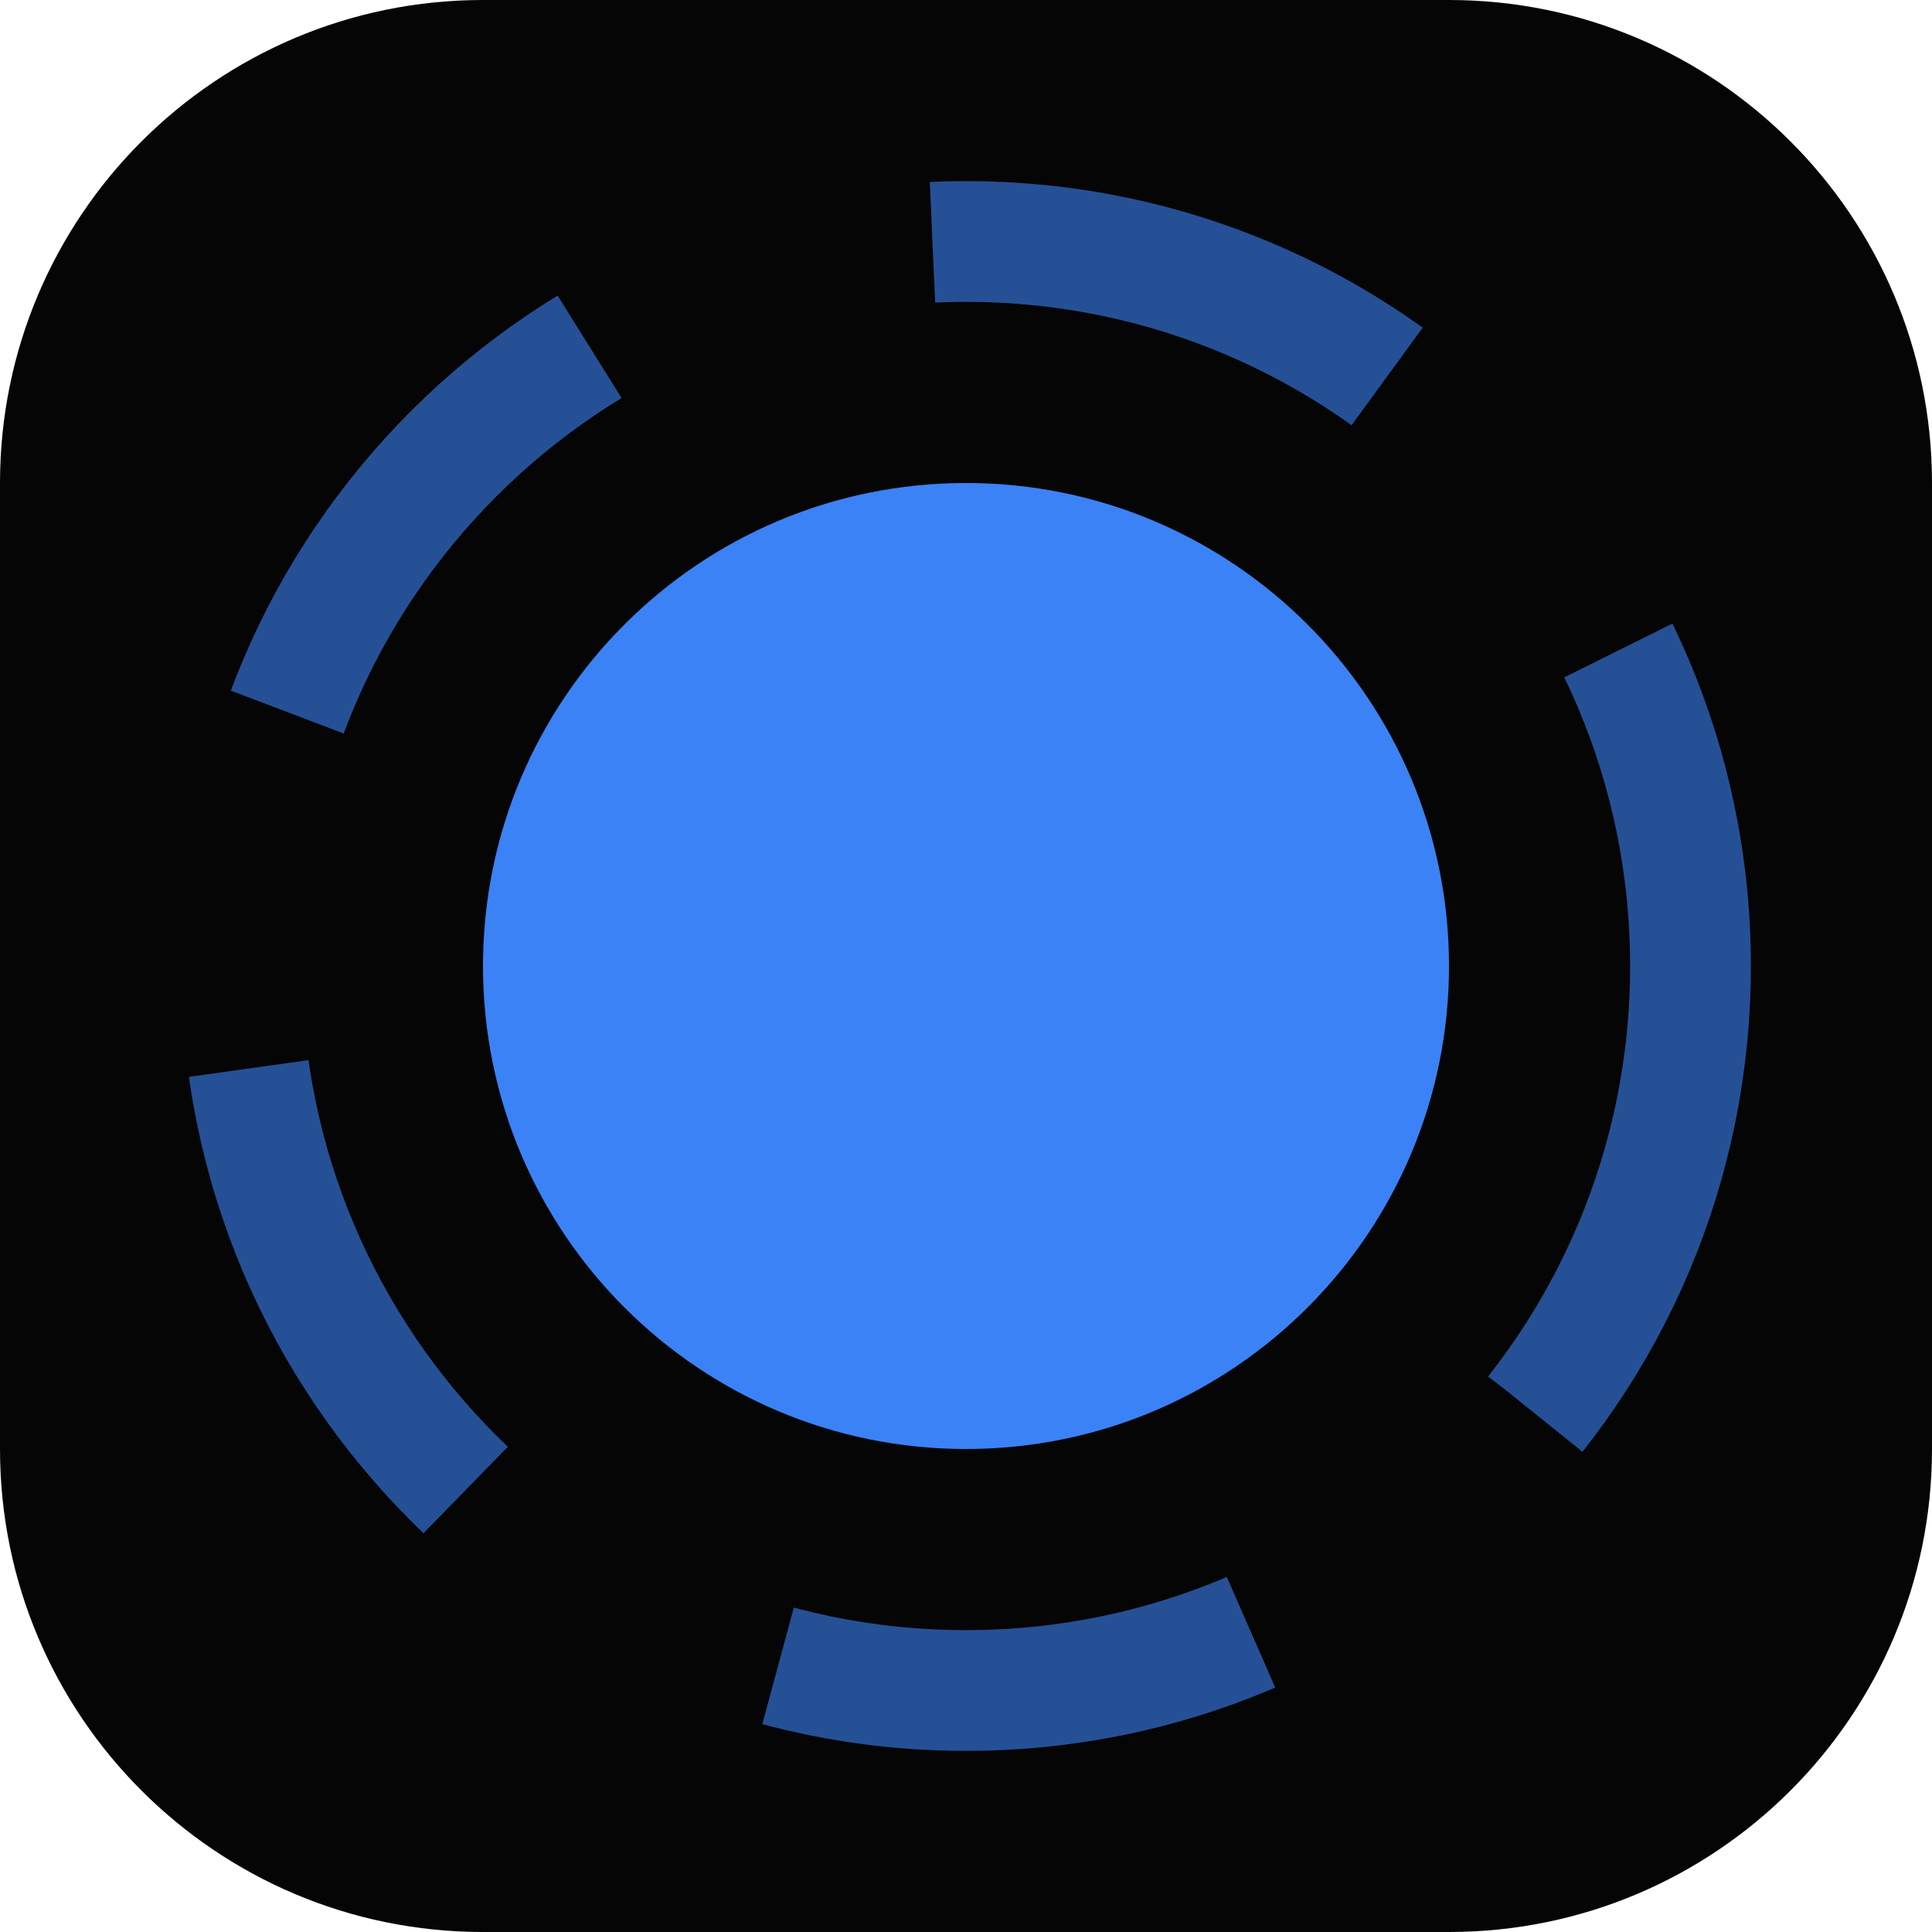
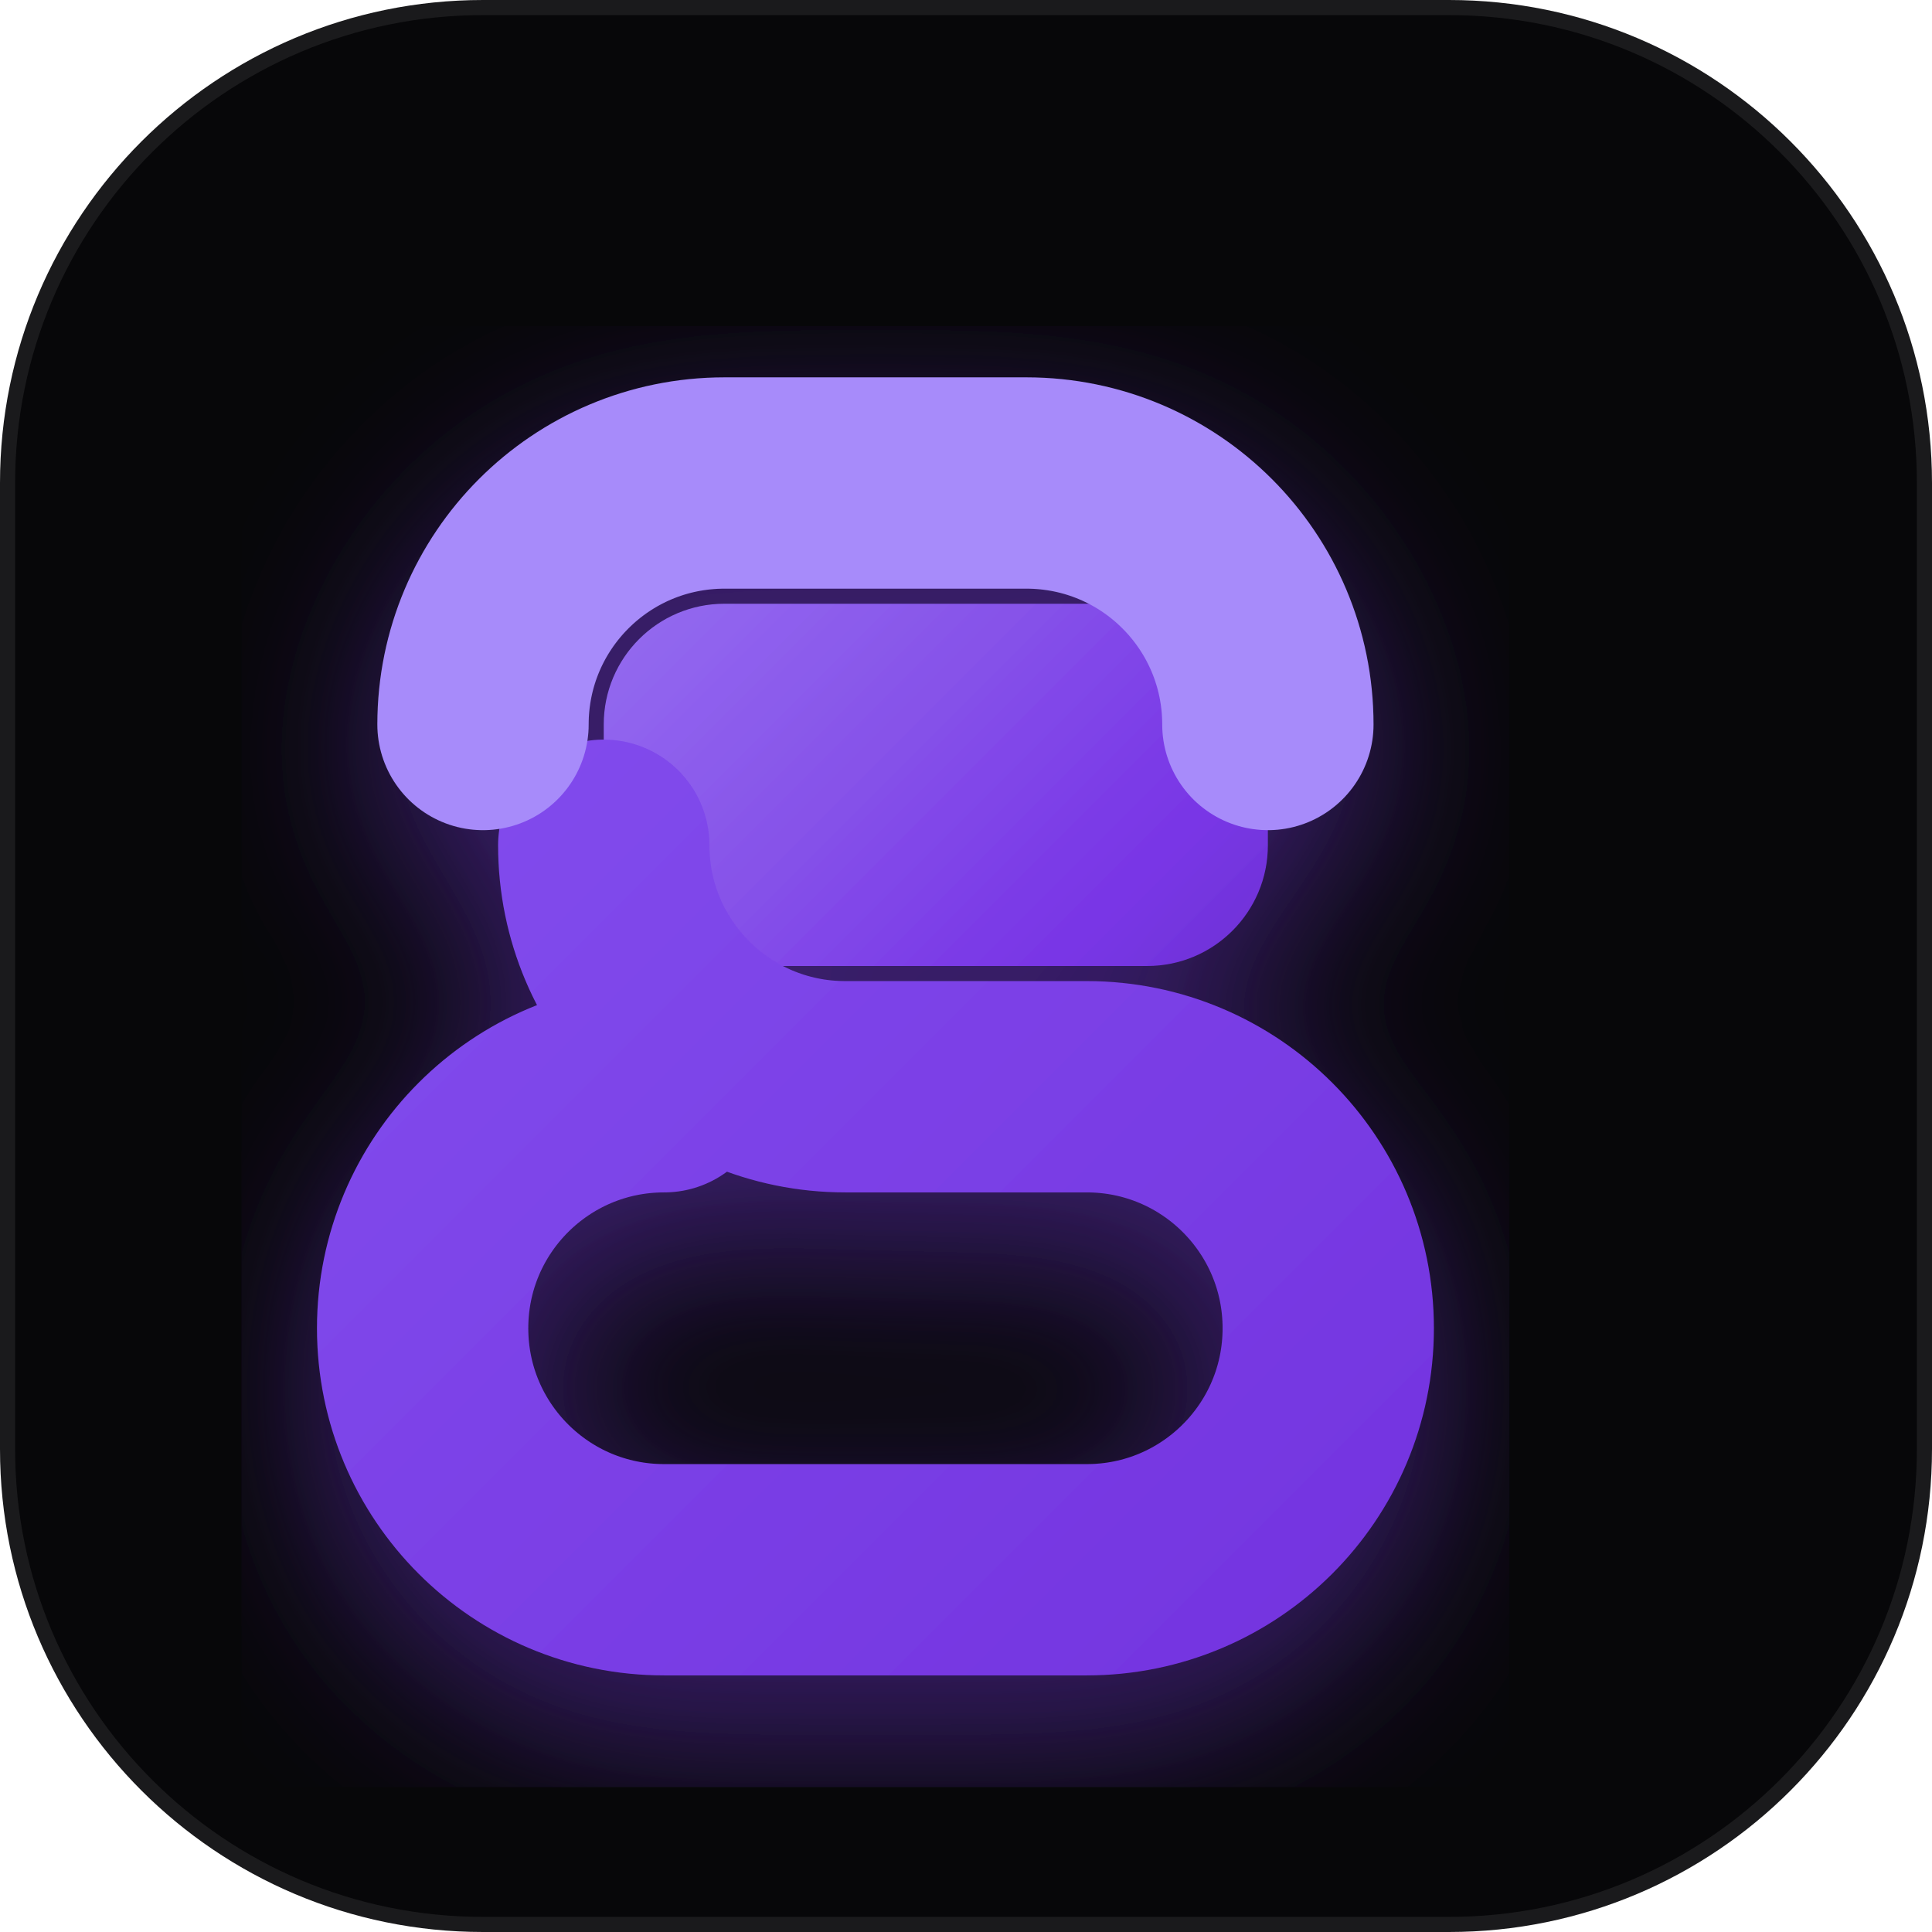
- <svg xmlns="http://www.w3.org/2000/svg" viewBox="0 0 32 32" width="32" height="32">
-   <rect width="32" height="32" rx="8" fill="#050505" />
-   <circle cx="16" cy="16" r="8" fill="#3b82f6" />
-   <circle cx="16" cy="16" r="12" fill="none" stroke="#3b82f6" stroke-width="2" stroke-dasharray="8 6" opacity="0.6" />
+ <svg xmlns="http://www.w3.org/2000/svg" viewBox="0 0 64 64" width="64" height="64" fill="none">
+   <defs>
+     <linearGradient id="violet-glow" x1="0" y1="0" x2="64" y2="64" gradientUnits="userSpaceOnUse">
+       <stop offset="0%" stop-color="#8B5CF6" />
+       <stop offset="100%" stop-color="#6D28D9" />
+     </linearGradient>
+     <linearGradient id="ribbon-light" x1="16" y1="12" x2="48" y2="44" gradientUnits="userSpaceOnUse">
+       <stop offset="0%" stop-color="#A78BFA" />
+       <stop offset="60%" stop-color="#7C3AED" />
+       <stop offset="100%" stop-color="#5B21B6" />
+     </linearGradient>
+     <filter id="shadow" x="-20%" y="-20%" width="140%" height="140%">
+       <feDropShadow dx="0" dy="2" stdDeviation="3" flood-color="#7C3AED" flood-opacity="0.45" />
+     </filter>
+   </defs>
+   <rect width="64" height="64" rx="16" fill="#070709" />
+   <rect width="64" height="64" rx="16" stroke="rgba(255,255,255,0.08)" stroke-width="1" />
+   <g filter="url(#shadow)">
+     <path d="M24 20C21.79 20 20 21.79 20 24V28C20 30.21 21.79 32 24 32H38C40.21 32 42 30.21 42 28V24C42 21.79 40.21 20 38 20H24Z" fill="url(#ribbon-light)" opacity="0.95" />
+     <path d="M20 28C20 32.42 23.58 36 28 36H36C40.42 36 44 39.58 44 44C44 48.42 40.42 52 36 52H22C17.58 52 14 48.42 14 44C14 39.58 17.58 36 22 36" stroke="url(#violet-glow)" stroke-width="7" stroke-linecap="round" stroke-linejoin="round" />
+     <path d="M42 24C42 19.58 38.42 16 34 16H24C19.58 16 16 19.58 16 24" stroke="#A78BFA" stroke-width="7" stroke-linecap="round" />
+   </g>
</svg>
